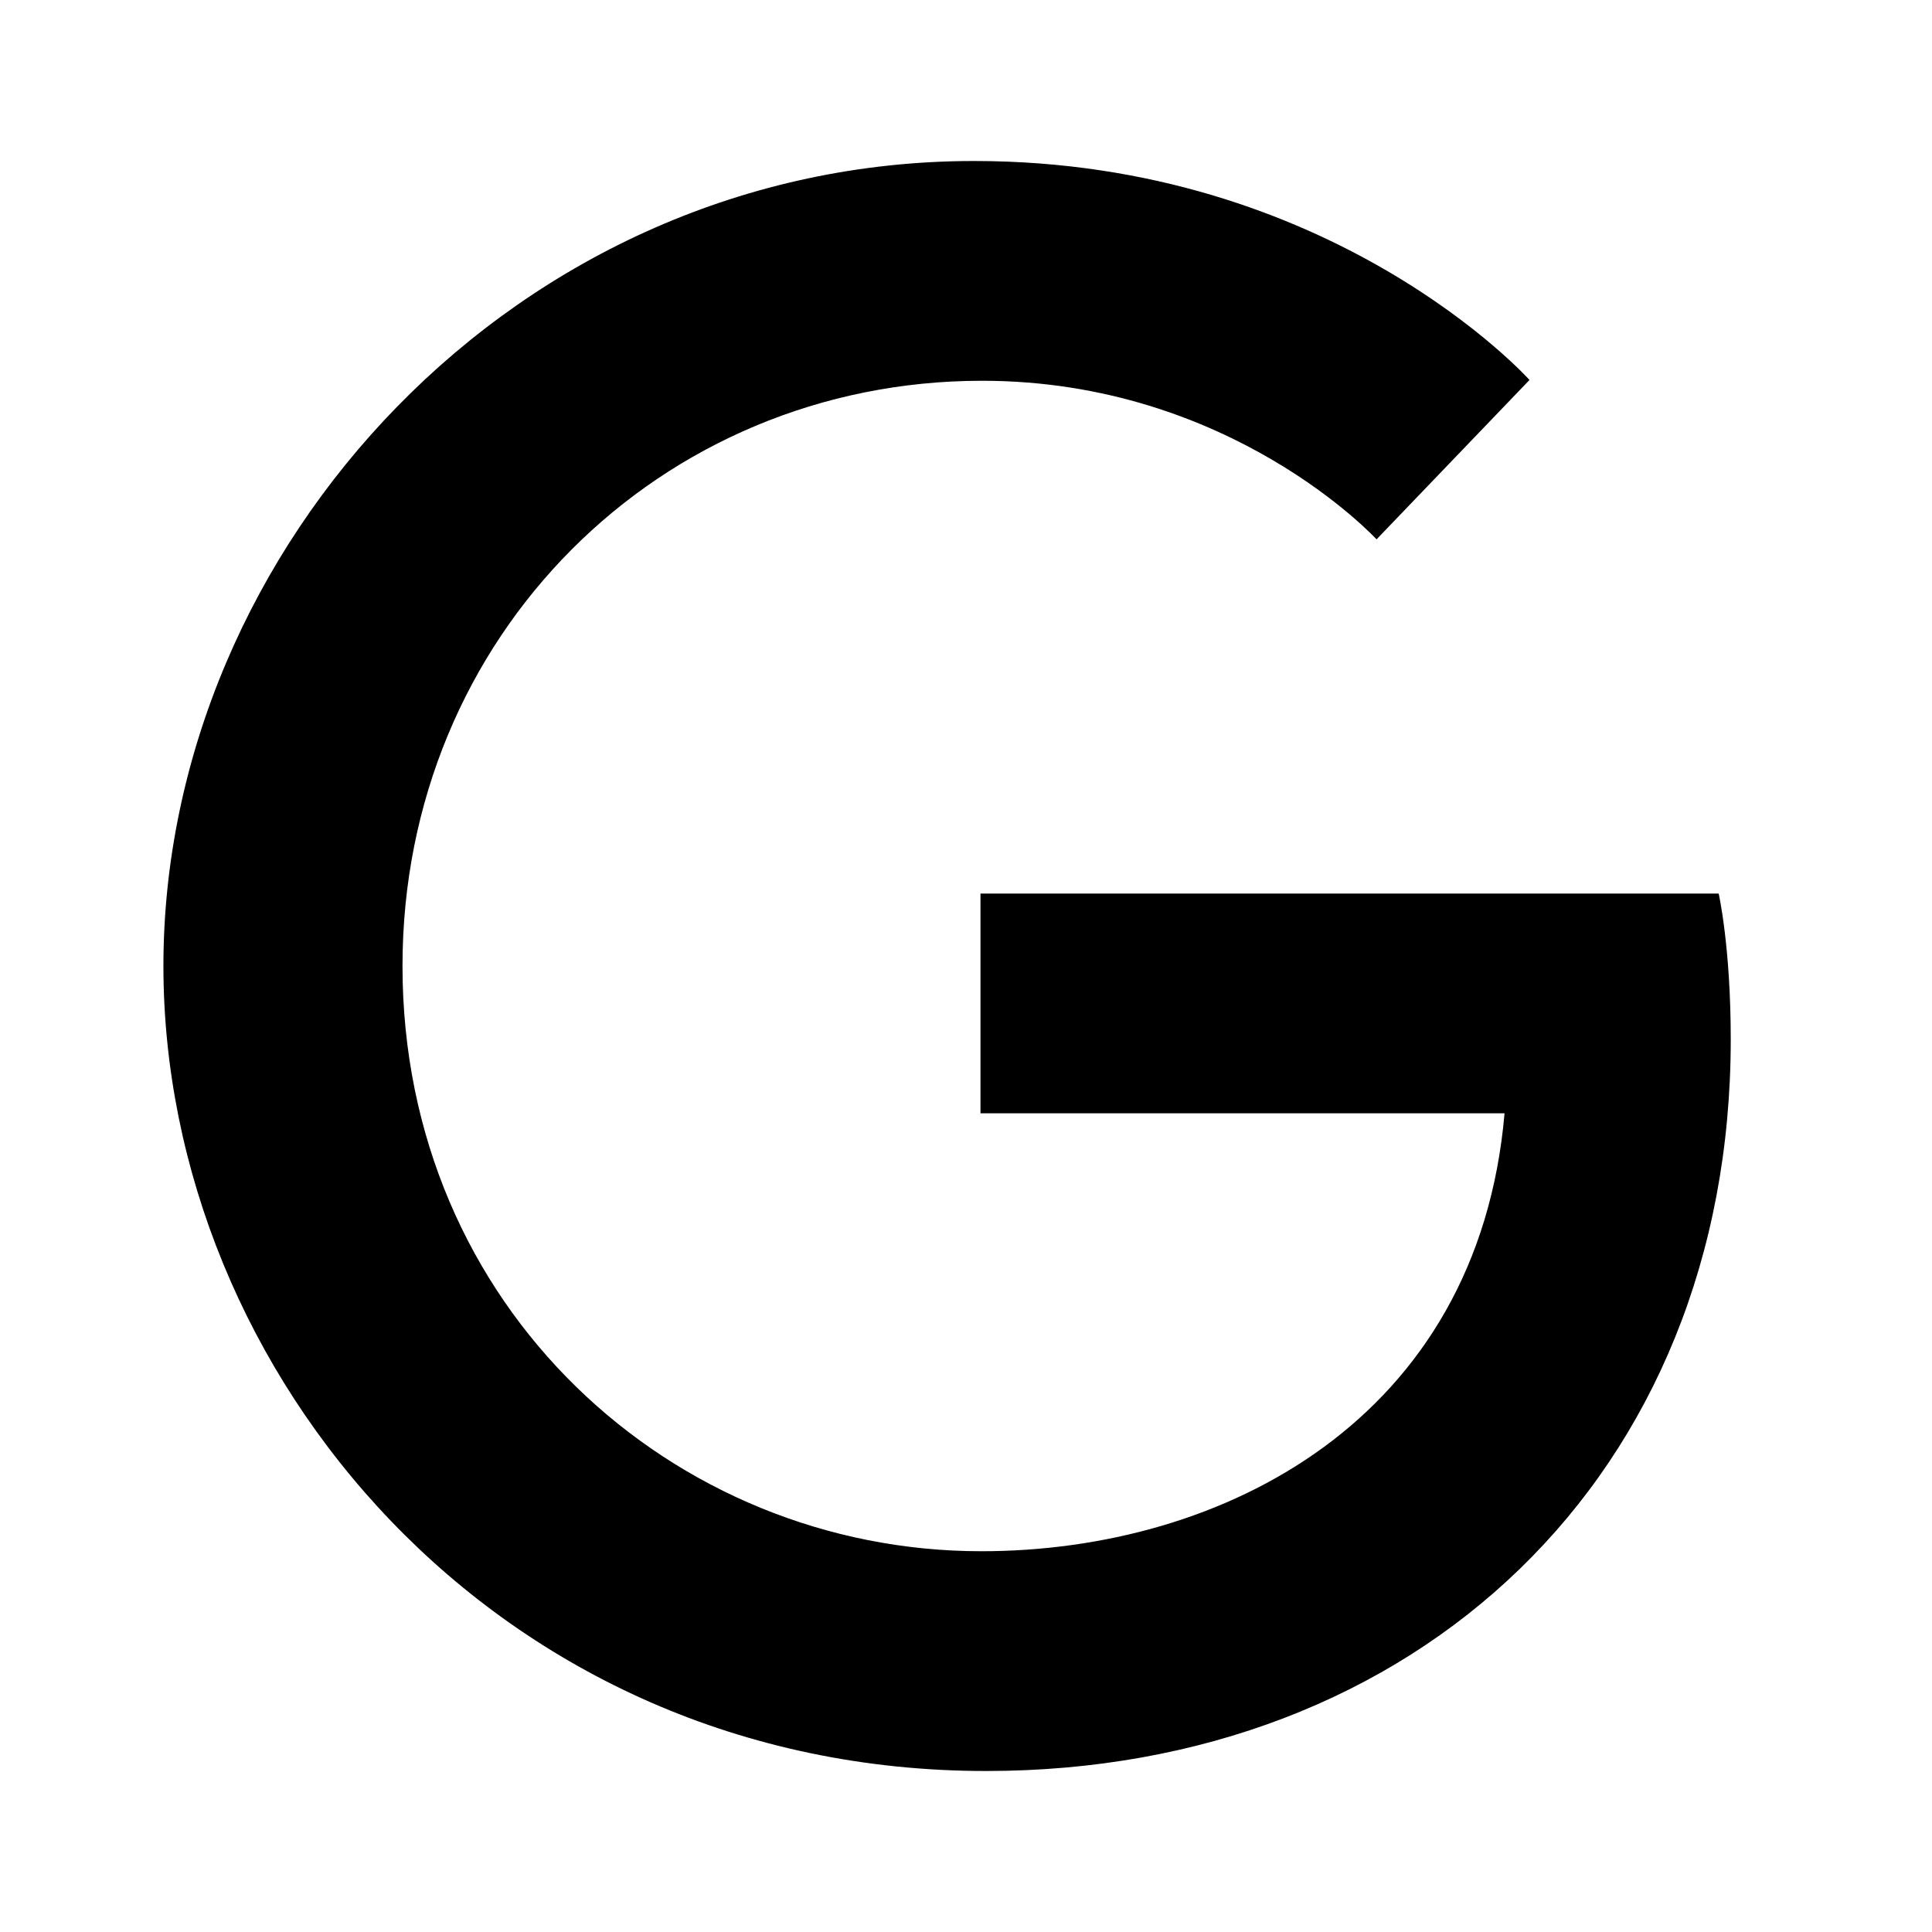
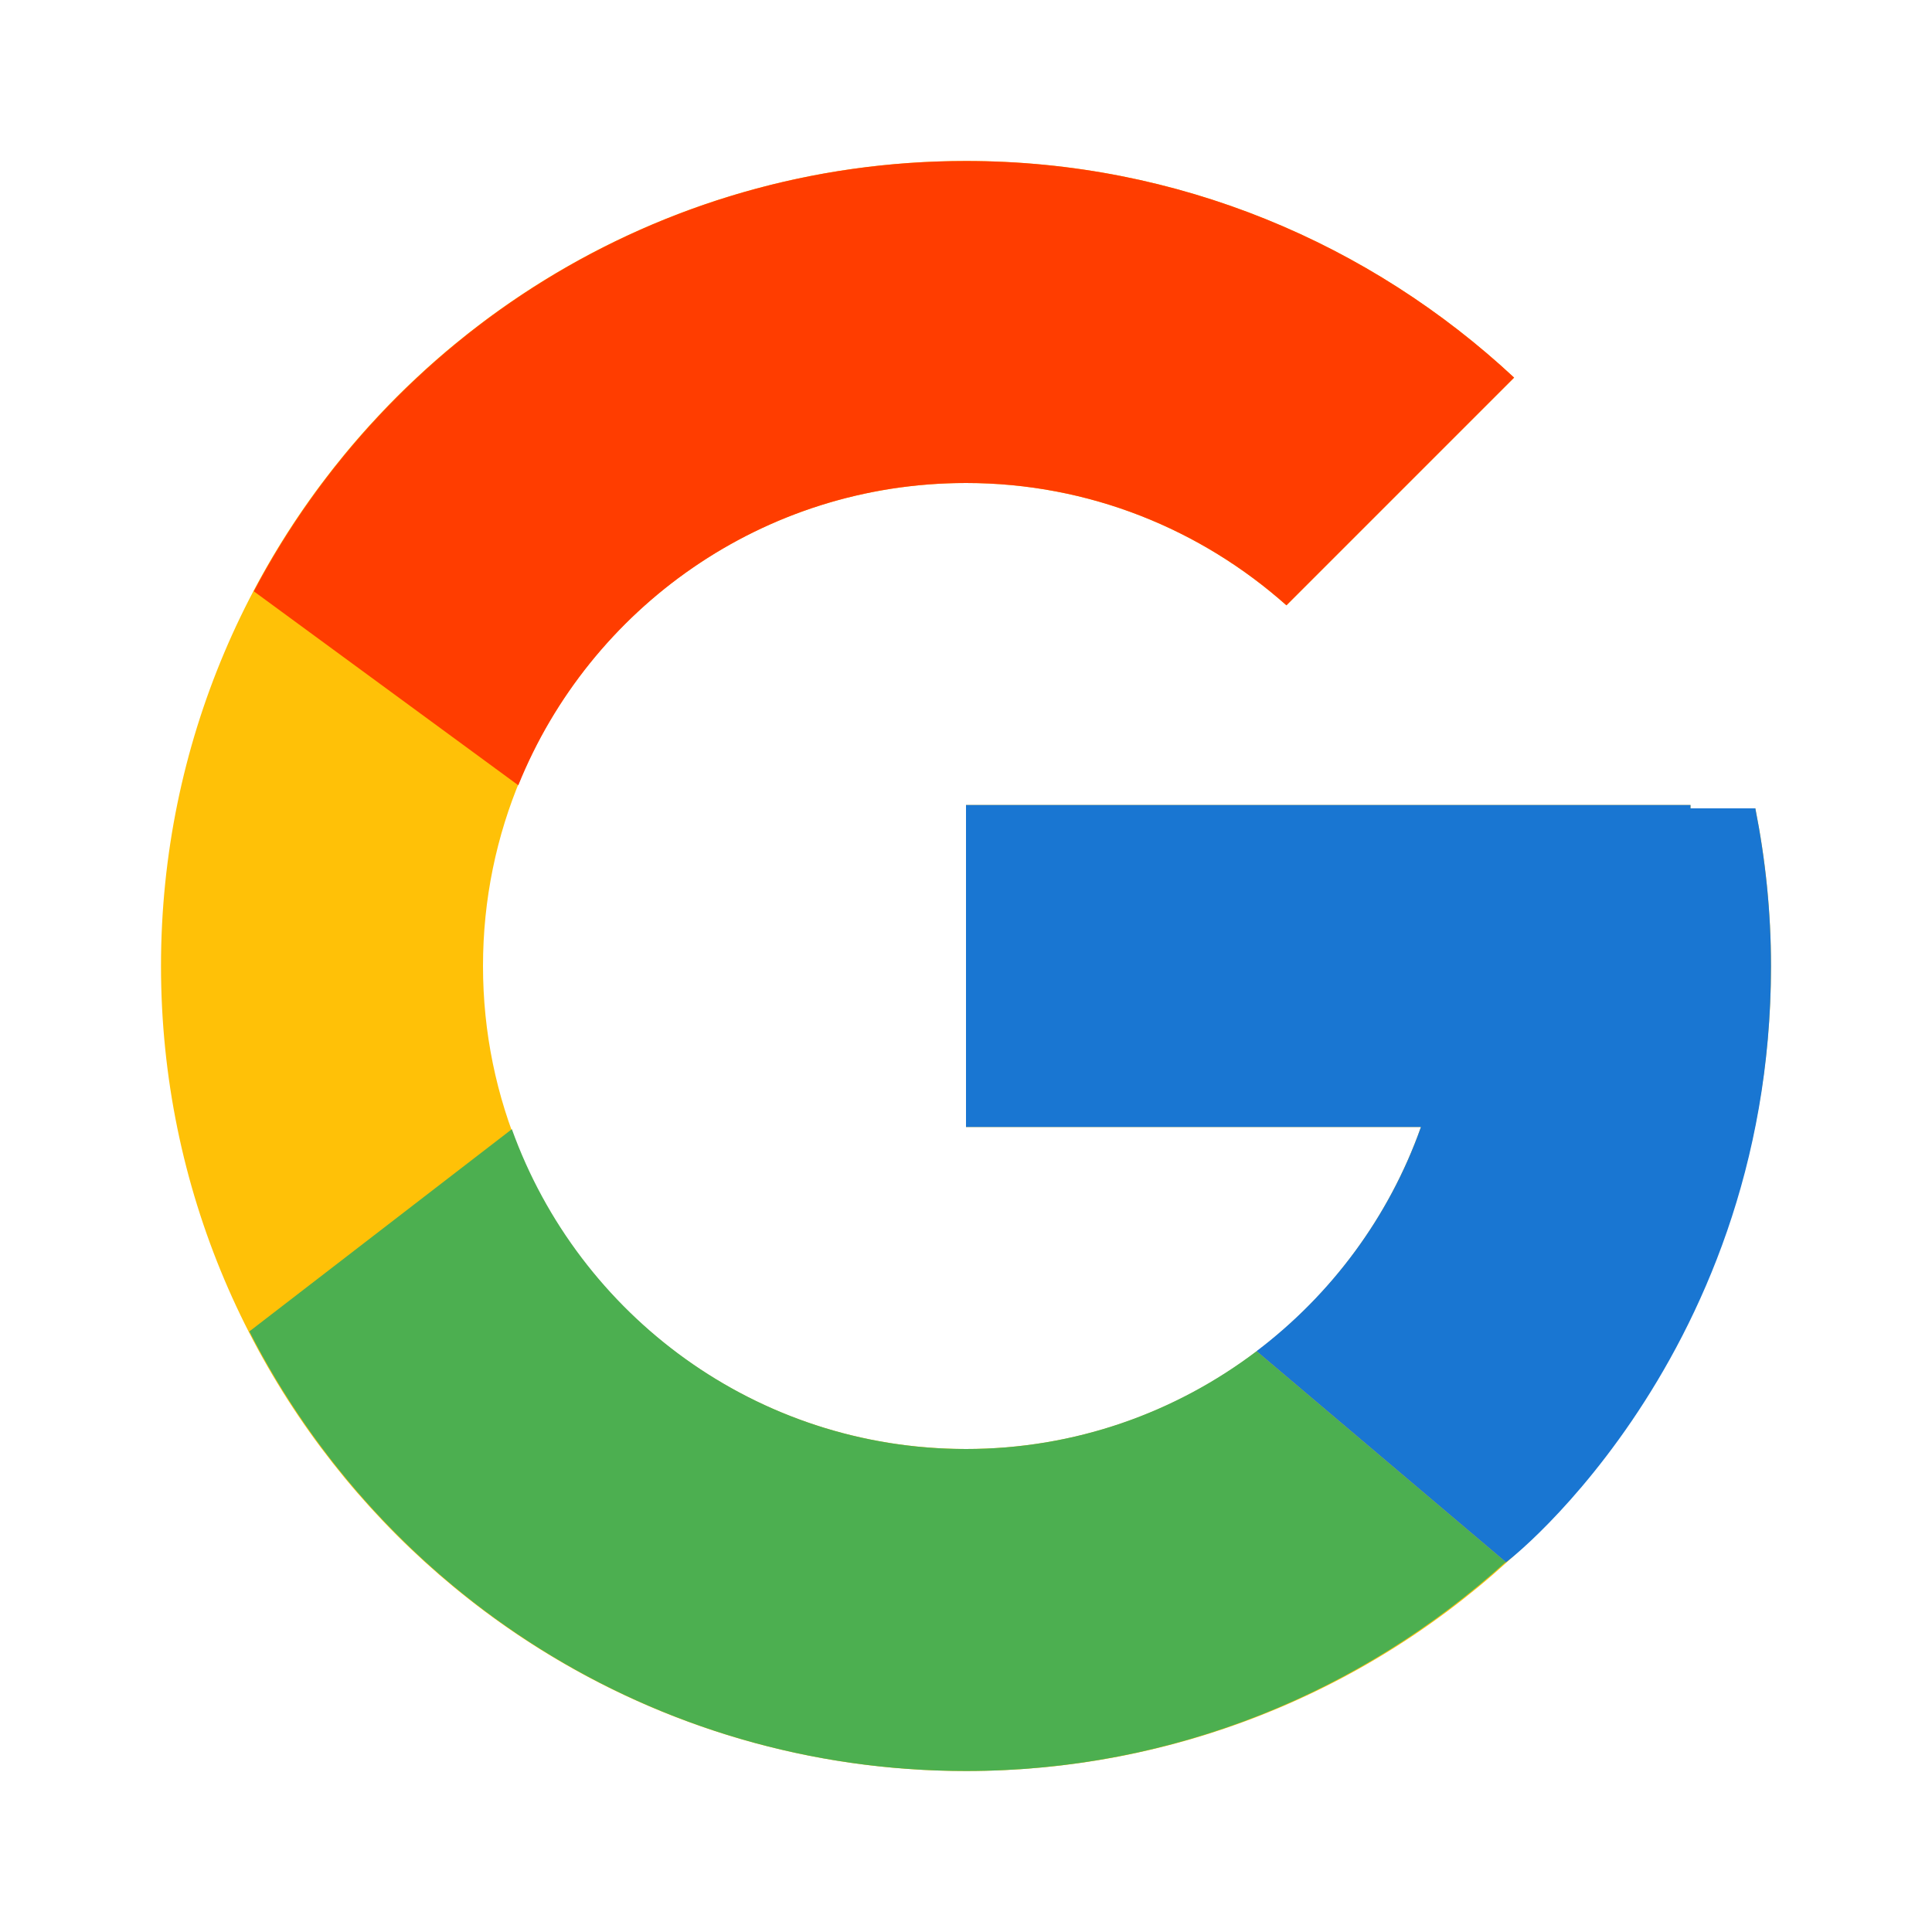
- <svg xmlns="http://www.w3.org/2000/svg" aria-hidden="true" role="img" font-size="1.375rem" class="iconify iconify--mdi" width="1em" height="1em" viewBox="0 0 24 24">
-   <path fill="currentColor" d="M21.35 11.1h-9.17v2.73h6.51c-.33 3.81-3.5 5.44-6.5 5.44C8.36 19.27 5 16.25 5 12c0-4.1 3.2-7.27 7.2-7.27c3.09 0 4.9 1.97 4.9 1.97L19 4.72S16.56 2 12.1 2C6.42 2 2.03 6.8 2.03 12c0 5.05 4.13 10 10.22 10c5.35 0 9.25-3.67 9.25-9.09c0-1.15-.15-1.81-.15-1.81Z" />
+ <svg xmlns="http://www.w3.org/2000/svg" x="0px" y="0px" width="100" height="100" viewBox="0 0 48 48">
+   <path fill="#FFC107" d="M43.611,20.083H42V20H24v8h11.303c-1.649,4.657-6.08,8-11.303,8c-6.627,0-12-5.373-12-12c0-6.627,5.373-12,12-12c3.059,0,5.842,1.154,7.961,3.039l5.657-5.657C34.046,6.053,29.268,4,24,4C12.955,4,4,12.955,4,24c0,11.045,8.955,20,20,20c11.045,0,20-8.955,20-20C44,22.659,43.862,21.35,43.611,20.083z" />
+   <path fill="#FF3D00" d="M6.306,14.691l6.571,4.819C14.655,15.108,18.961,12,24,12c3.059,0,5.842,1.154,7.961,3.039l5.657-5.657C34.046,6.053,29.268,4,24,4C16.318,4,9.656,8.337,6.306,14.691z" />
+   <path fill="#4CAF50" d="M24,44c5.166,0,9.86-1.977,13.409-5.192l-6.19-5.238C29.211,35.091,26.715,36,24,36c-5.202,0-9.619-3.317-11.283-7.946l-6.522,5.025C9.505,39.556,16.227,44,24,44z" />
+   <path fill="#1976D2" d="M43.611,20.083H42V20H24v8h11.303c-0.792,2.237-2.231,4.166-4.087,5.571c0.001-0.001,0.002-0.001,0.003-0.002l6.19,5.238C36.971,39.205,44,34,44,24C44,22.659,43.862,21.35,43.611,20.083z" />
</svg>
